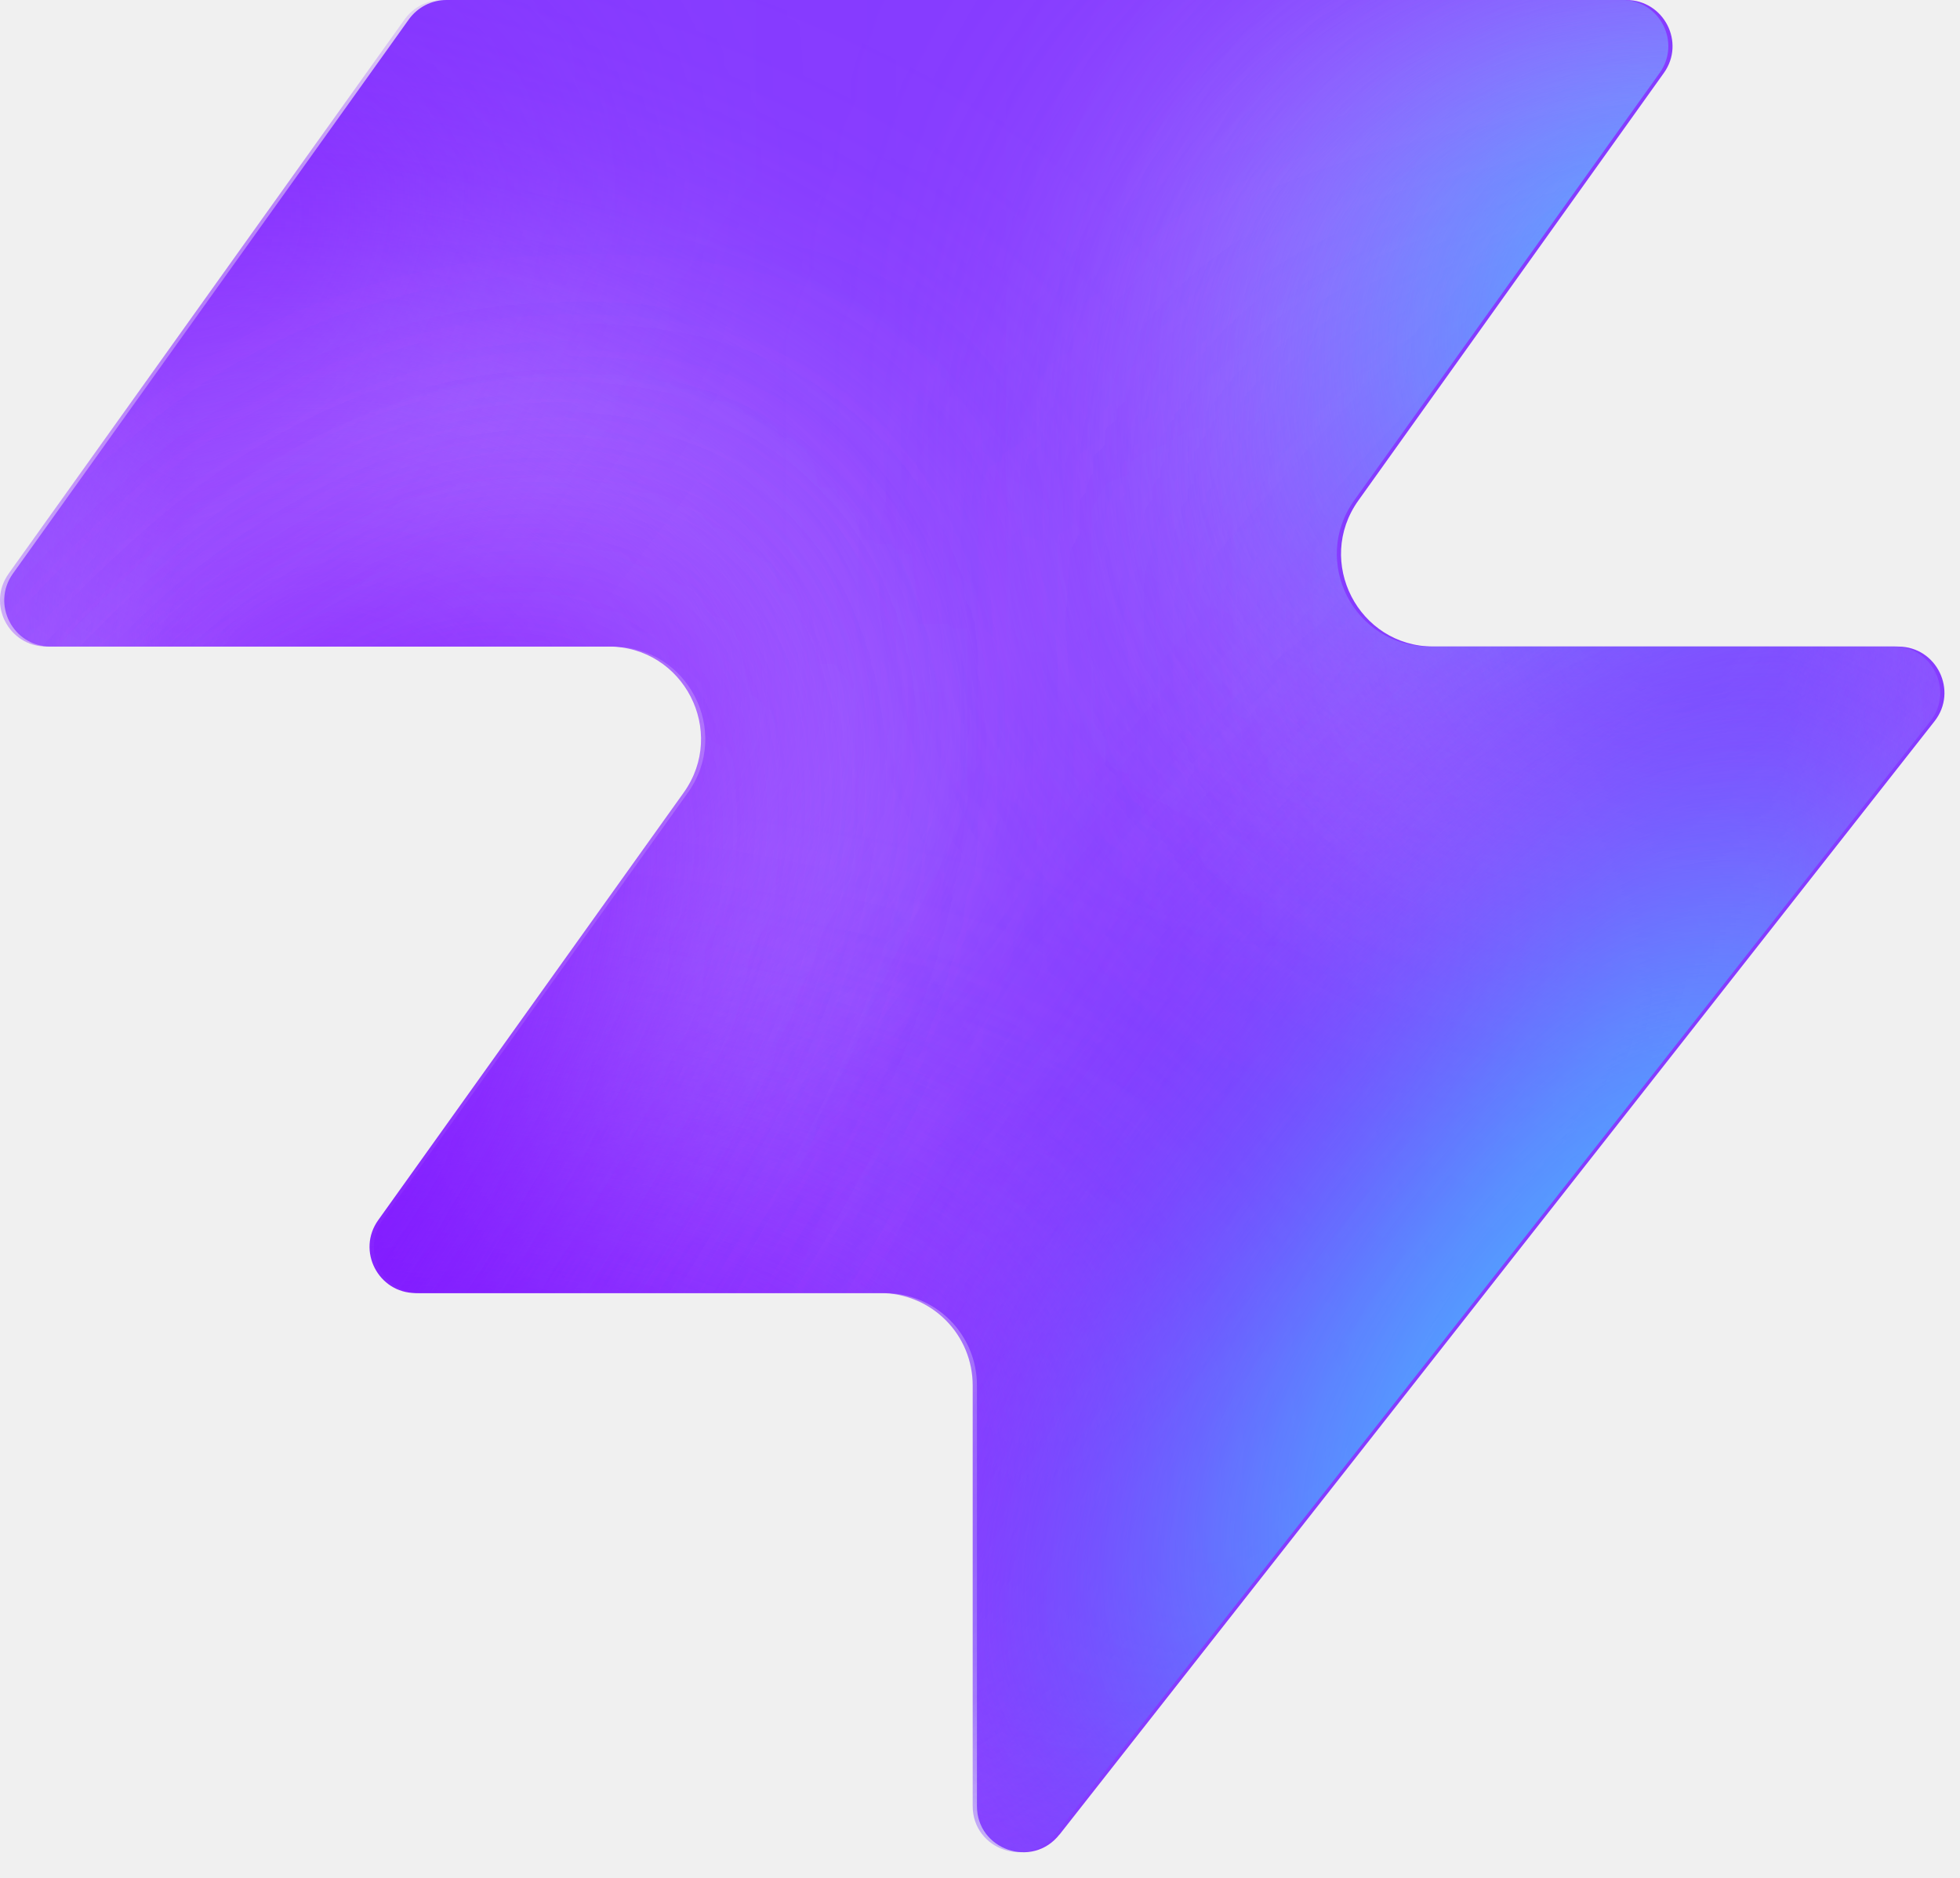
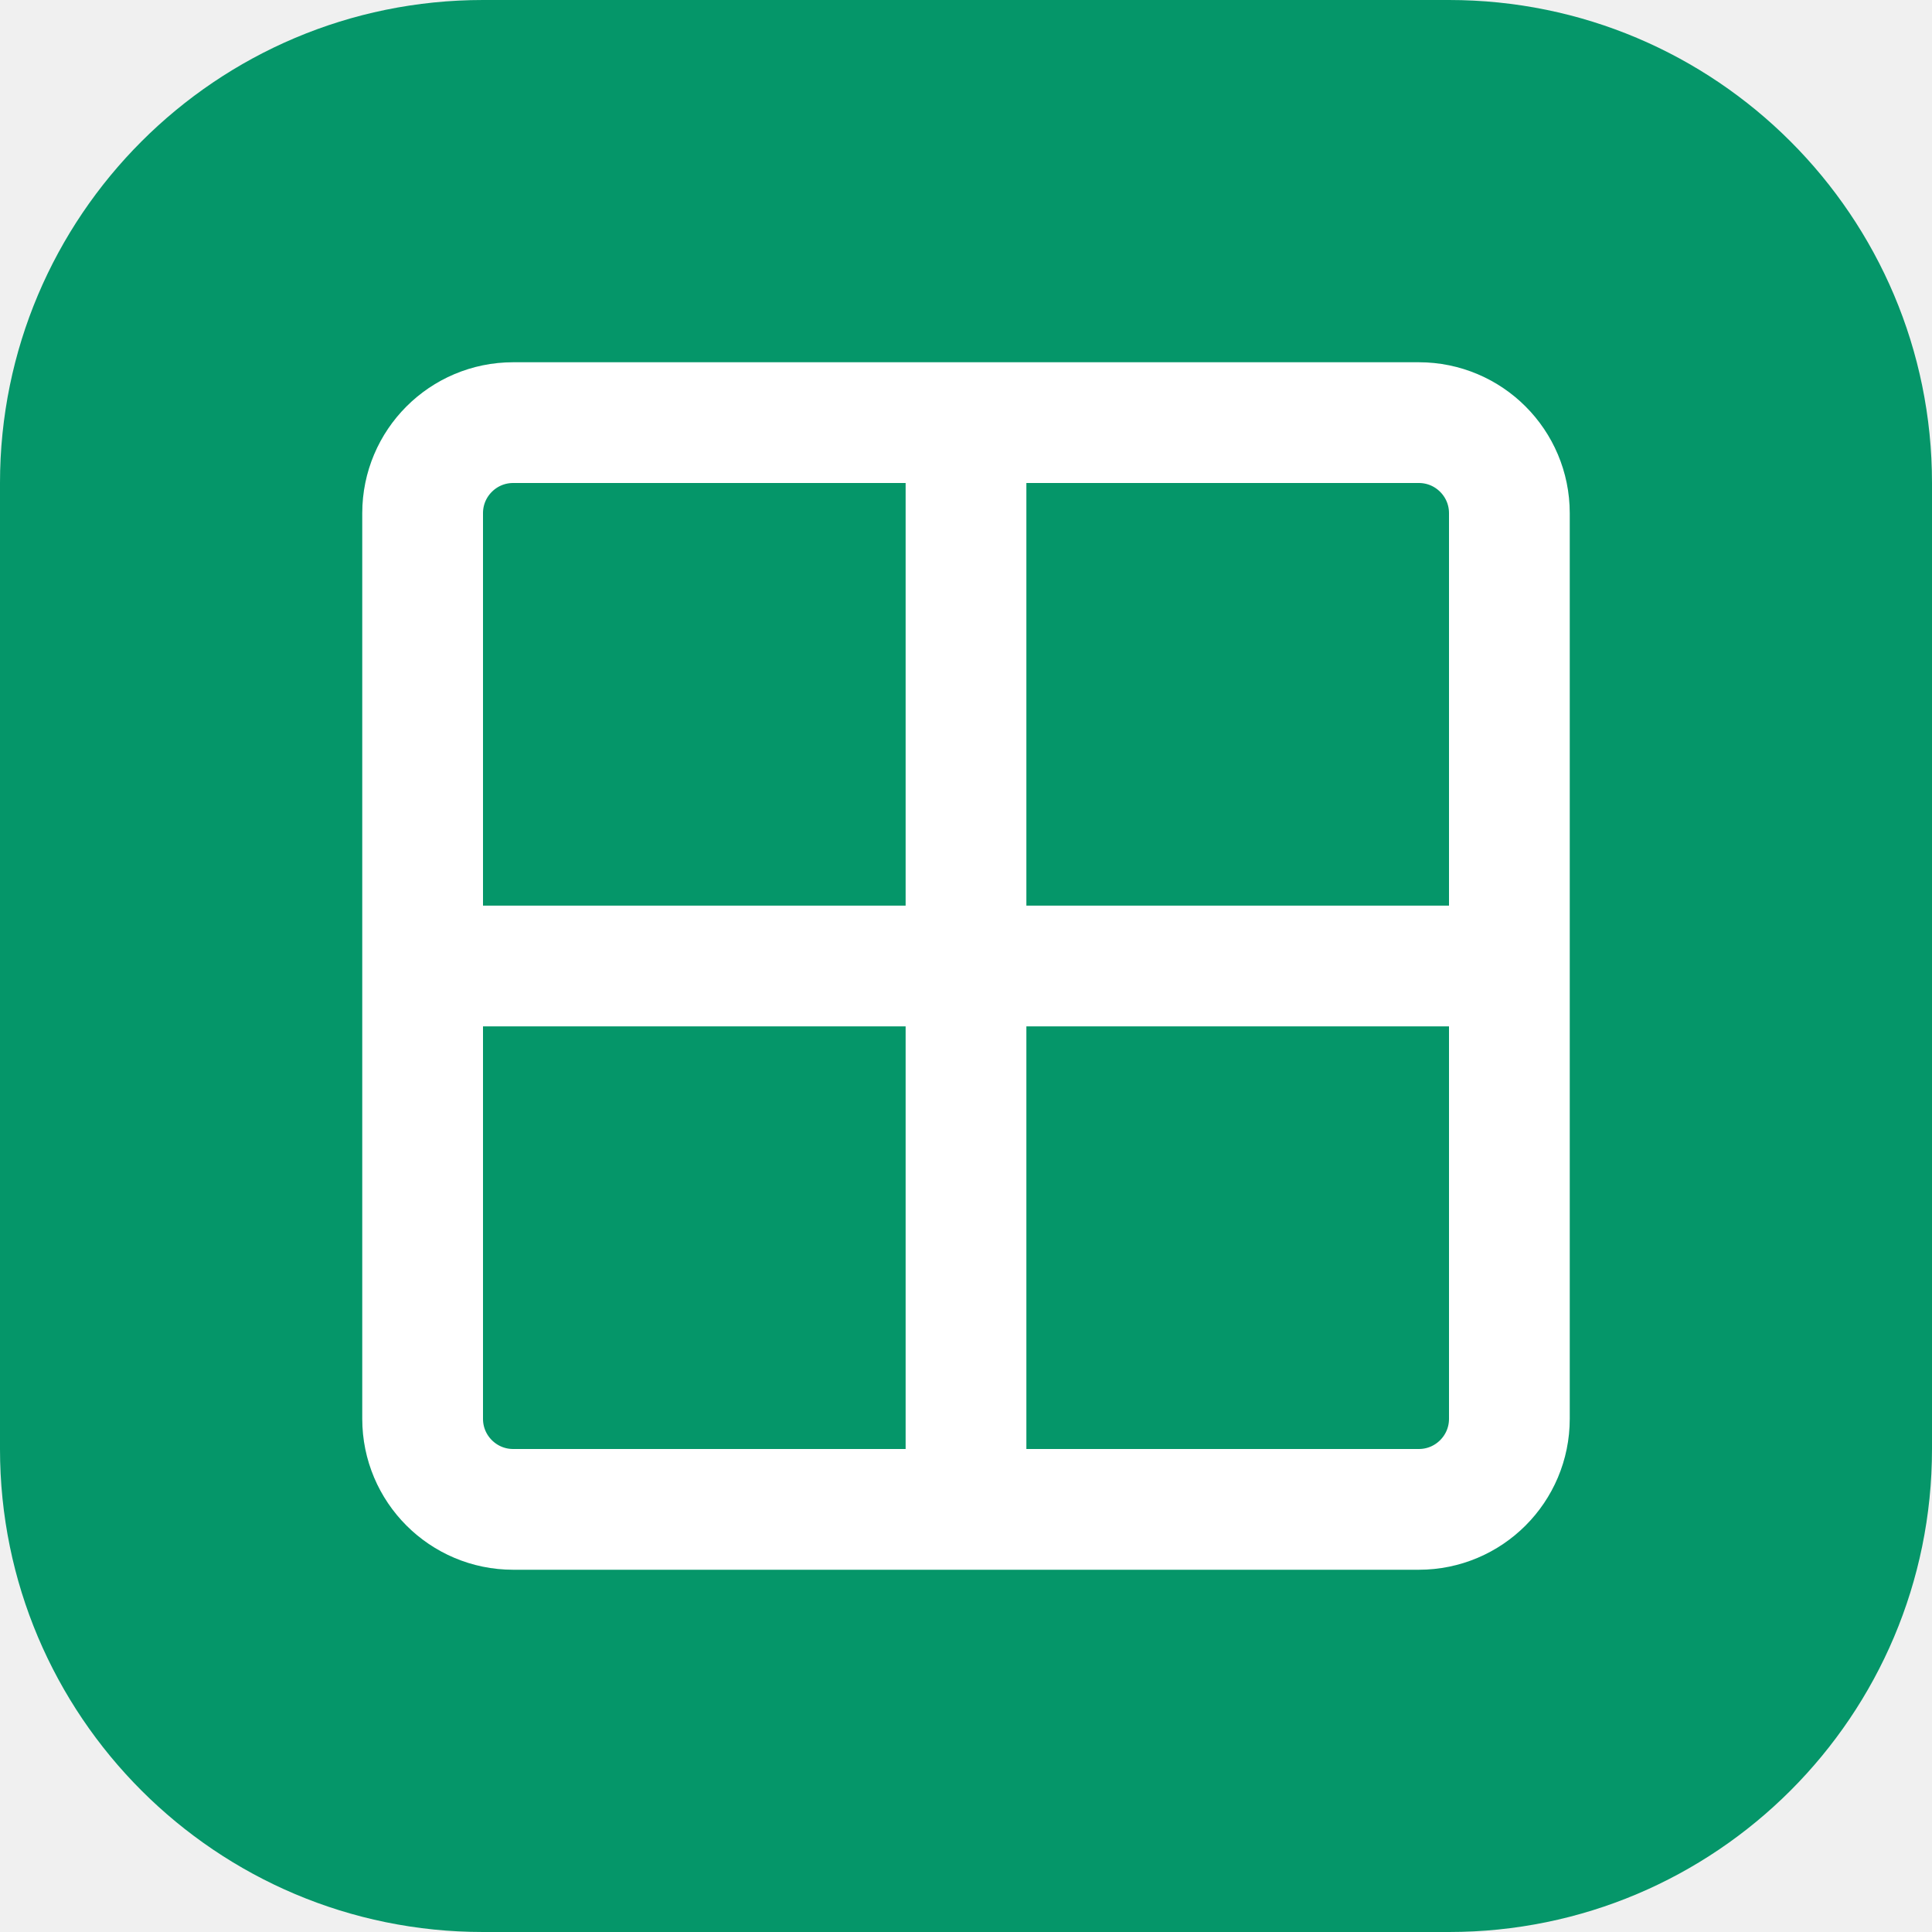
- <svg xmlns="http://www.w3.org/2000/svg" width="48" height="46" fill="none" viewBox="0 0 48 46">
-   <path fill="#863bff" d="M25.946 44.938c-.664.845-2.021.375-2.021-.698V33.937a2.26 2.26 0 0 0-2.262-2.262H10.287c-.92 0-1.456-1.04-.92-1.788l7.48-10.471c1.07-1.497 0-3.578-1.842-3.578H1.237c-.92 0-1.456-1.04-.92-1.788L10.013.474c.214-.297.556-.474.92-.474h28.894c.92 0 1.456 1.04.92 1.788l-7.48 10.471c-1.07 1.498 0 3.579 1.842 3.579h11.377c.943 0 1.473 1.088.89 1.83L25.947 44.94z" style="fill:#863bff;fill:color(display-p3 .525 .23 1);fill-opacity:1" />
-   <mask id="a" width="48" height="46" x="0" y="0" maskUnits="userSpaceOnUse" style="mask-type:alpha">
-     <path fill="#000" d="M25.842 44.938c-.664.844-2.021.375-2.021-.698V33.937a2.26 2.26 0 0 0-2.262-2.262H10.183c-.92 0-1.456-1.04-.92-1.788l7.48-10.471c1.07-1.498 0-3.579-1.842-3.579H1.133c-.92 0-1.456-1.04-.92-1.787L9.91.473c.214-.297.556-.474.92-.474h28.894c.92 0 1.456 1.04.92 1.788l-7.48 10.471c-1.07 1.498 0 3.578 1.842 3.578h11.377c.943 0 1.473 1.088.89 1.832L25.843 44.94z" style="fill:#000;fill-opacity:1" />
-   </mask>
-   <g mask="url(#a)">
-     <g filter="url(#b)">
-       <ellipse cx="5.508" cy="14.704" fill="#ede6ff" rx="5.508" ry="14.704" style="fill:#ede6ff;fill:color(display-p3 .927 .903 1);fill-opacity:1" transform="matrix(.00324 1 1 -.00324 -4.47 31.516)" />
-     </g>
-     <g filter="url(#c)">
-       <ellipse cx="10.399" cy="29.851" fill="#ede6ff" rx="10.399" ry="29.851" style="fill:#ede6ff;fill:color(display-p3 .927 .903 1);fill-opacity:1" transform="matrix(.00324 1 1 -.00324 -39.328 7.883)" />
-     </g>
-     <g filter="url(#d)">
-       <ellipse cx="5.508" cy="30.487" fill="#7e14ff" rx="5.508" ry="30.487" style="fill:#7e14ff;fill:color(display-p3 .492 .077 1);fill-opacity:1" transform="rotate(89.814 -25.913 -14.639)scale(1 -1)" />
-     </g>
-     <g filter="url(#e)">
-       <ellipse cx="5.508" cy="30.599" fill="#7e14ff" rx="5.508" ry="30.599" style="fill:#7e14ff;fill:color(display-p3 .492 .077 1);fill-opacity:1" transform="rotate(89.814 -32.644 -3.334)scale(1 -1)" />
-     </g>
-     <g filter="url(#f)">
-       <ellipse cx="5.508" cy="30.599" fill="#7e14ff" rx="5.508" ry="30.599" style="fill:#7e14ff;fill:color(display-p3 .492 .077 1);fill-opacity:1" transform="matrix(.00324 1 1 -.00324 -34.34 30.47)" />
-     </g>
-     <g filter="url(#g)">
-       <ellipse cx="14.072" cy="22.078" fill="#ede6ff" rx="14.072" ry="22.078" style="fill:#ede6ff;fill:color(display-p3 .927 .903 1);fill-opacity:1" transform="rotate(93.35 24.506 48.493)scale(-1 1)" />
-     </g>
-     <g filter="url(#h)">
-       <ellipse cx="3.47" cy="21.501" fill="#7e14ff" rx="3.47" ry="21.501" style="fill:#7e14ff;fill:color(display-p3 .492 .077 1);fill-opacity:1" transform="rotate(89.009 28.708 47.59)scale(-1 1)" />
-     </g>
-     <g filter="url(#i)">
-       <ellipse cx="3.47" cy="21.501" fill="#7e14ff" rx="3.47" ry="21.501" style="fill:#7e14ff;fill:color(display-p3 .492 .077 1);fill-opacity:1" transform="rotate(89.009 28.708 47.59)scale(-1 1)" />
-     </g>
-     <g filter="url(#j)">
-       <ellipse cx=".387" cy="8.972" fill="#7e14ff" rx="4.407" ry="29.108" style="fill:#7e14ff;fill:color(display-p3 .492 .077 1);fill-opacity:1" transform="rotate(39.51 .387 8.972)" />
-     </g>
-     <g filter="url(#k)">
-       <ellipse cx="47.523" cy="-6.092" fill="#7e14ff" rx="4.407" ry="29.108" style="fill:#7e14ff;fill:color(display-p3 .492 .077 1);fill-opacity:1" transform="rotate(37.892 47.523 -6.092)" />
-     </g>
-     <g filter="url(#l)">
-       <ellipse cx="41.412" cy="6.333" fill="#47bfff" rx="5.971" ry="9.665" style="fill:#47bfff;fill:color(display-p3 .28 .748 1);fill-opacity:1" transform="rotate(37.892 41.412 6.333)" />
-     </g>
-     <g filter="url(#m)">
-       <ellipse cx="-1.879" cy="38.332" fill="#7e14ff" rx="4.407" ry="29.108" style="fill:#7e14ff;fill:color(display-p3 .492 .077 1);fill-opacity:1" transform="rotate(37.892 -1.88 38.332)" />
-     </g>
-     <g filter="url(#n)">
-       <ellipse cx="-1.879" cy="38.332" fill="#7e14ff" rx="4.407" ry="29.108" style="fill:#7e14ff;fill:color(display-p3 .492 .077 1);fill-opacity:1" transform="rotate(37.892 -1.88 38.332)" />
-     </g>
-     <g filter="url(#o)">
-       <ellipse cx="35.651" cy="29.907" fill="#7e14ff" rx="4.407" ry="29.108" style="fill:#7e14ff;fill:color(display-p3 .492 .077 1);fill-opacity:1" transform="rotate(37.892 35.651 29.907)" />
-     </g>
-     <g filter="url(#p)">
-       <ellipse cx="38.418" cy="32.4" fill="#47bfff" rx="5.971" ry="15.297" style="fill:#47bfff;fill:color(display-p3 .28 .748 1);fill-opacity:1" transform="rotate(37.892 38.418 32.4)" />
-     </g>
-   </g>
-   <defs>
-     <filter id="b" width="60.045" height="41.654" x="-19.77" y="16.149" color-interpolation-filters="sRGB" filterUnits="userSpaceOnUse">
-       <feFlood flood-opacity="0" result="BackgroundImageFix" />
-       <feBlend in="SourceGraphic" in2="BackgroundImageFix" result="shape" />
-       <feGaussianBlur result="effect1_foregroundBlur_2002_17158" stdDeviation="7.659" />
-     </filter>
-     <filter id="c" width="90.34" height="51.437" x="-54.613" y="-7.533" color-interpolation-filters="sRGB" filterUnits="userSpaceOnUse">
-       <feFlood flood-opacity="0" result="BackgroundImageFix" />
-       <feBlend in="SourceGraphic" in2="BackgroundImageFix" result="shape" />
-       <feGaussianBlur result="effect1_foregroundBlur_2002_17158" stdDeviation="7.659" />
-     </filter>
-     <filter id="d" width="79.355" height="29.4" x="-49.64" y="2.03" color-interpolation-filters="sRGB" filterUnits="userSpaceOnUse">
-       <feFlood flood-opacity="0" result="BackgroundImageFix" />
-       <feBlend in="SourceGraphic" in2="BackgroundImageFix" result="shape" />
-       <feGaussianBlur result="effect1_foregroundBlur_2002_17158" stdDeviation="4.596" />
-     </filter>
-     <filter id="e" width="79.579" height="29.4" x="-45.045" y="20.029" color-interpolation-filters="sRGB" filterUnits="userSpaceOnUse">
-       <feFlood flood-opacity="0" result="BackgroundImageFix" />
-       <feBlend in="SourceGraphic" in2="BackgroundImageFix" result="shape" />
-       <feGaussianBlur result="effect1_foregroundBlur_2002_17158" stdDeviation="4.596" />
-     </filter>
-     <filter id="f" width="79.579" height="29.4" x="-43.513" y="21.178" color-interpolation-filters="sRGB" filterUnits="userSpaceOnUse">
-       <feFlood flood-opacity="0" result="BackgroundImageFix" />
-       <feBlend in="SourceGraphic" in2="BackgroundImageFix" result="shape" />
-       <feGaussianBlur result="effect1_foregroundBlur_2002_17158" stdDeviation="4.596" />
-     </filter>
-     <filter id="g" width="74.749" height="58.852" x="15.756" y="-17.901" color-interpolation-filters="sRGB" filterUnits="userSpaceOnUse">
-       <feFlood flood-opacity="0" result="BackgroundImageFix" />
-       <feBlend in="SourceGraphic" in2="BackgroundImageFix" result="shape" />
-       <feGaussianBlur result="effect1_foregroundBlur_2002_17158" stdDeviation="7.659" />
-     </filter>
-     <filter id="h" width="61.377" height="25.362" x="23.548" y="2.284" color-interpolation-filters="sRGB" filterUnits="userSpaceOnUse">
-       <feFlood flood-opacity="0" result="BackgroundImageFix" />
-       <feBlend in="SourceGraphic" in2="BackgroundImageFix" result="shape" />
-       <feGaussianBlur result="effect1_foregroundBlur_2002_17158" stdDeviation="4.596" />
-     </filter>
-     <filter id="i" width="61.377" height="25.362" x="23.548" y="2.284" color-interpolation-filters="sRGB" filterUnits="userSpaceOnUse">
-       <feFlood flood-opacity="0" result="BackgroundImageFix" />
-       <feBlend in="SourceGraphic" in2="BackgroundImageFix" result="shape" />
-       <feGaussianBlur result="effect1_foregroundBlur_2002_17158" stdDeviation="4.596" />
-     </filter>
-     <filter id="j" width="56.045" height="63.649" x="-27.636" y="-22.853" color-interpolation-filters="sRGB" filterUnits="userSpaceOnUse">
-       <feFlood flood-opacity="0" result="BackgroundImageFix" />
-       <feBlend in="SourceGraphic" in2="BackgroundImageFix" result="shape" />
-       <feGaussianBlur result="effect1_foregroundBlur_2002_17158" stdDeviation="4.596" />
-     </filter>
-     <filter id="k" width="54.814" height="64.646" x="20.116" y="-38.415" color-interpolation-filters="sRGB" filterUnits="userSpaceOnUse">
-       <feFlood flood-opacity="0" result="BackgroundImageFix" />
-       <feBlend in="SourceGraphic" in2="BackgroundImageFix" result="shape" />
-       <feGaussianBlur result="effect1_foregroundBlur_2002_17158" stdDeviation="4.596" />
-     </filter>
-     <filter id="l" width="33.541" height="35.313" x="24.641" y="-11.323" color-interpolation-filters="sRGB" filterUnits="userSpaceOnUse">
-       <feFlood flood-opacity="0" result="BackgroundImageFix" />
-       <feBlend in="SourceGraphic" in2="BackgroundImageFix" result="shape" />
-       <feGaussianBlur result="effect1_foregroundBlur_2002_17158" stdDeviation="4.596" />
-     </filter>
-     <filter id="m" width="54.814" height="64.646" x="-29.286" y="6.009" color-interpolation-filters="sRGB" filterUnits="userSpaceOnUse">
-       <feFlood flood-opacity="0" result="BackgroundImageFix" />
-       <feBlend in="SourceGraphic" in2="BackgroundImageFix" result="shape" />
-       <feGaussianBlur result="effect1_foregroundBlur_2002_17158" stdDeviation="4.596" />
-     </filter>
-     <filter id="n" width="54.814" height="64.646" x="-29.286" y="6.009" color-interpolation-filters="sRGB" filterUnits="userSpaceOnUse">
-       <feFlood flood-opacity="0" result="BackgroundImageFix" />
-       <feBlend in="SourceGraphic" in2="BackgroundImageFix" result="shape" />
-       <feGaussianBlur result="effect1_foregroundBlur_2002_17158" stdDeviation="4.596" />
-     </filter>
-     <filter id="o" width="54.814" height="64.646" x="8.244" y="-2.416" color-interpolation-filters="sRGB" filterUnits="userSpaceOnUse">
-       <feFlood flood-opacity="0" result="BackgroundImageFix" />
-       <feBlend in="SourceGraphic" in2="BackgroundImageFix" result="shape" />
-       <feGaussianBlur result="effect1_foregroundBlur_2002_17158" stdDeviation="4.596" />
-     </filter>
-     <filter id="p" width="39.409" height="43.623" x="18.713" y="10.588" color-interpolation-filters="sRGB" filterUnits="userSpaceOnUse">
-       <feFlood flood-opacity="0" result="BackgroundImageFix" />
-       <feBlend in="SourceGraphic" in2="BackgroundImageFix" result="shape" />
-       <feGaussianBlur result="effect1_foregroundBlur_2002_17158" stdDeviation="4.596" />
-     </filter>
-   </defs>
+ <svg xmlns="http://www.w3.org/2000/svg" viewBox="0 0 32 32">
+   <rect width="32" height="32" rx="8" fill="#059669" />
+   <rect x="7" y="7" width="18" height="18" rx="1.5" fill="none" stroke="#fff" stroke-width="2" />
+   <path d="M16 7v18M7 16h18" stroke="#fff" stroke-width="2" />
</svg>
